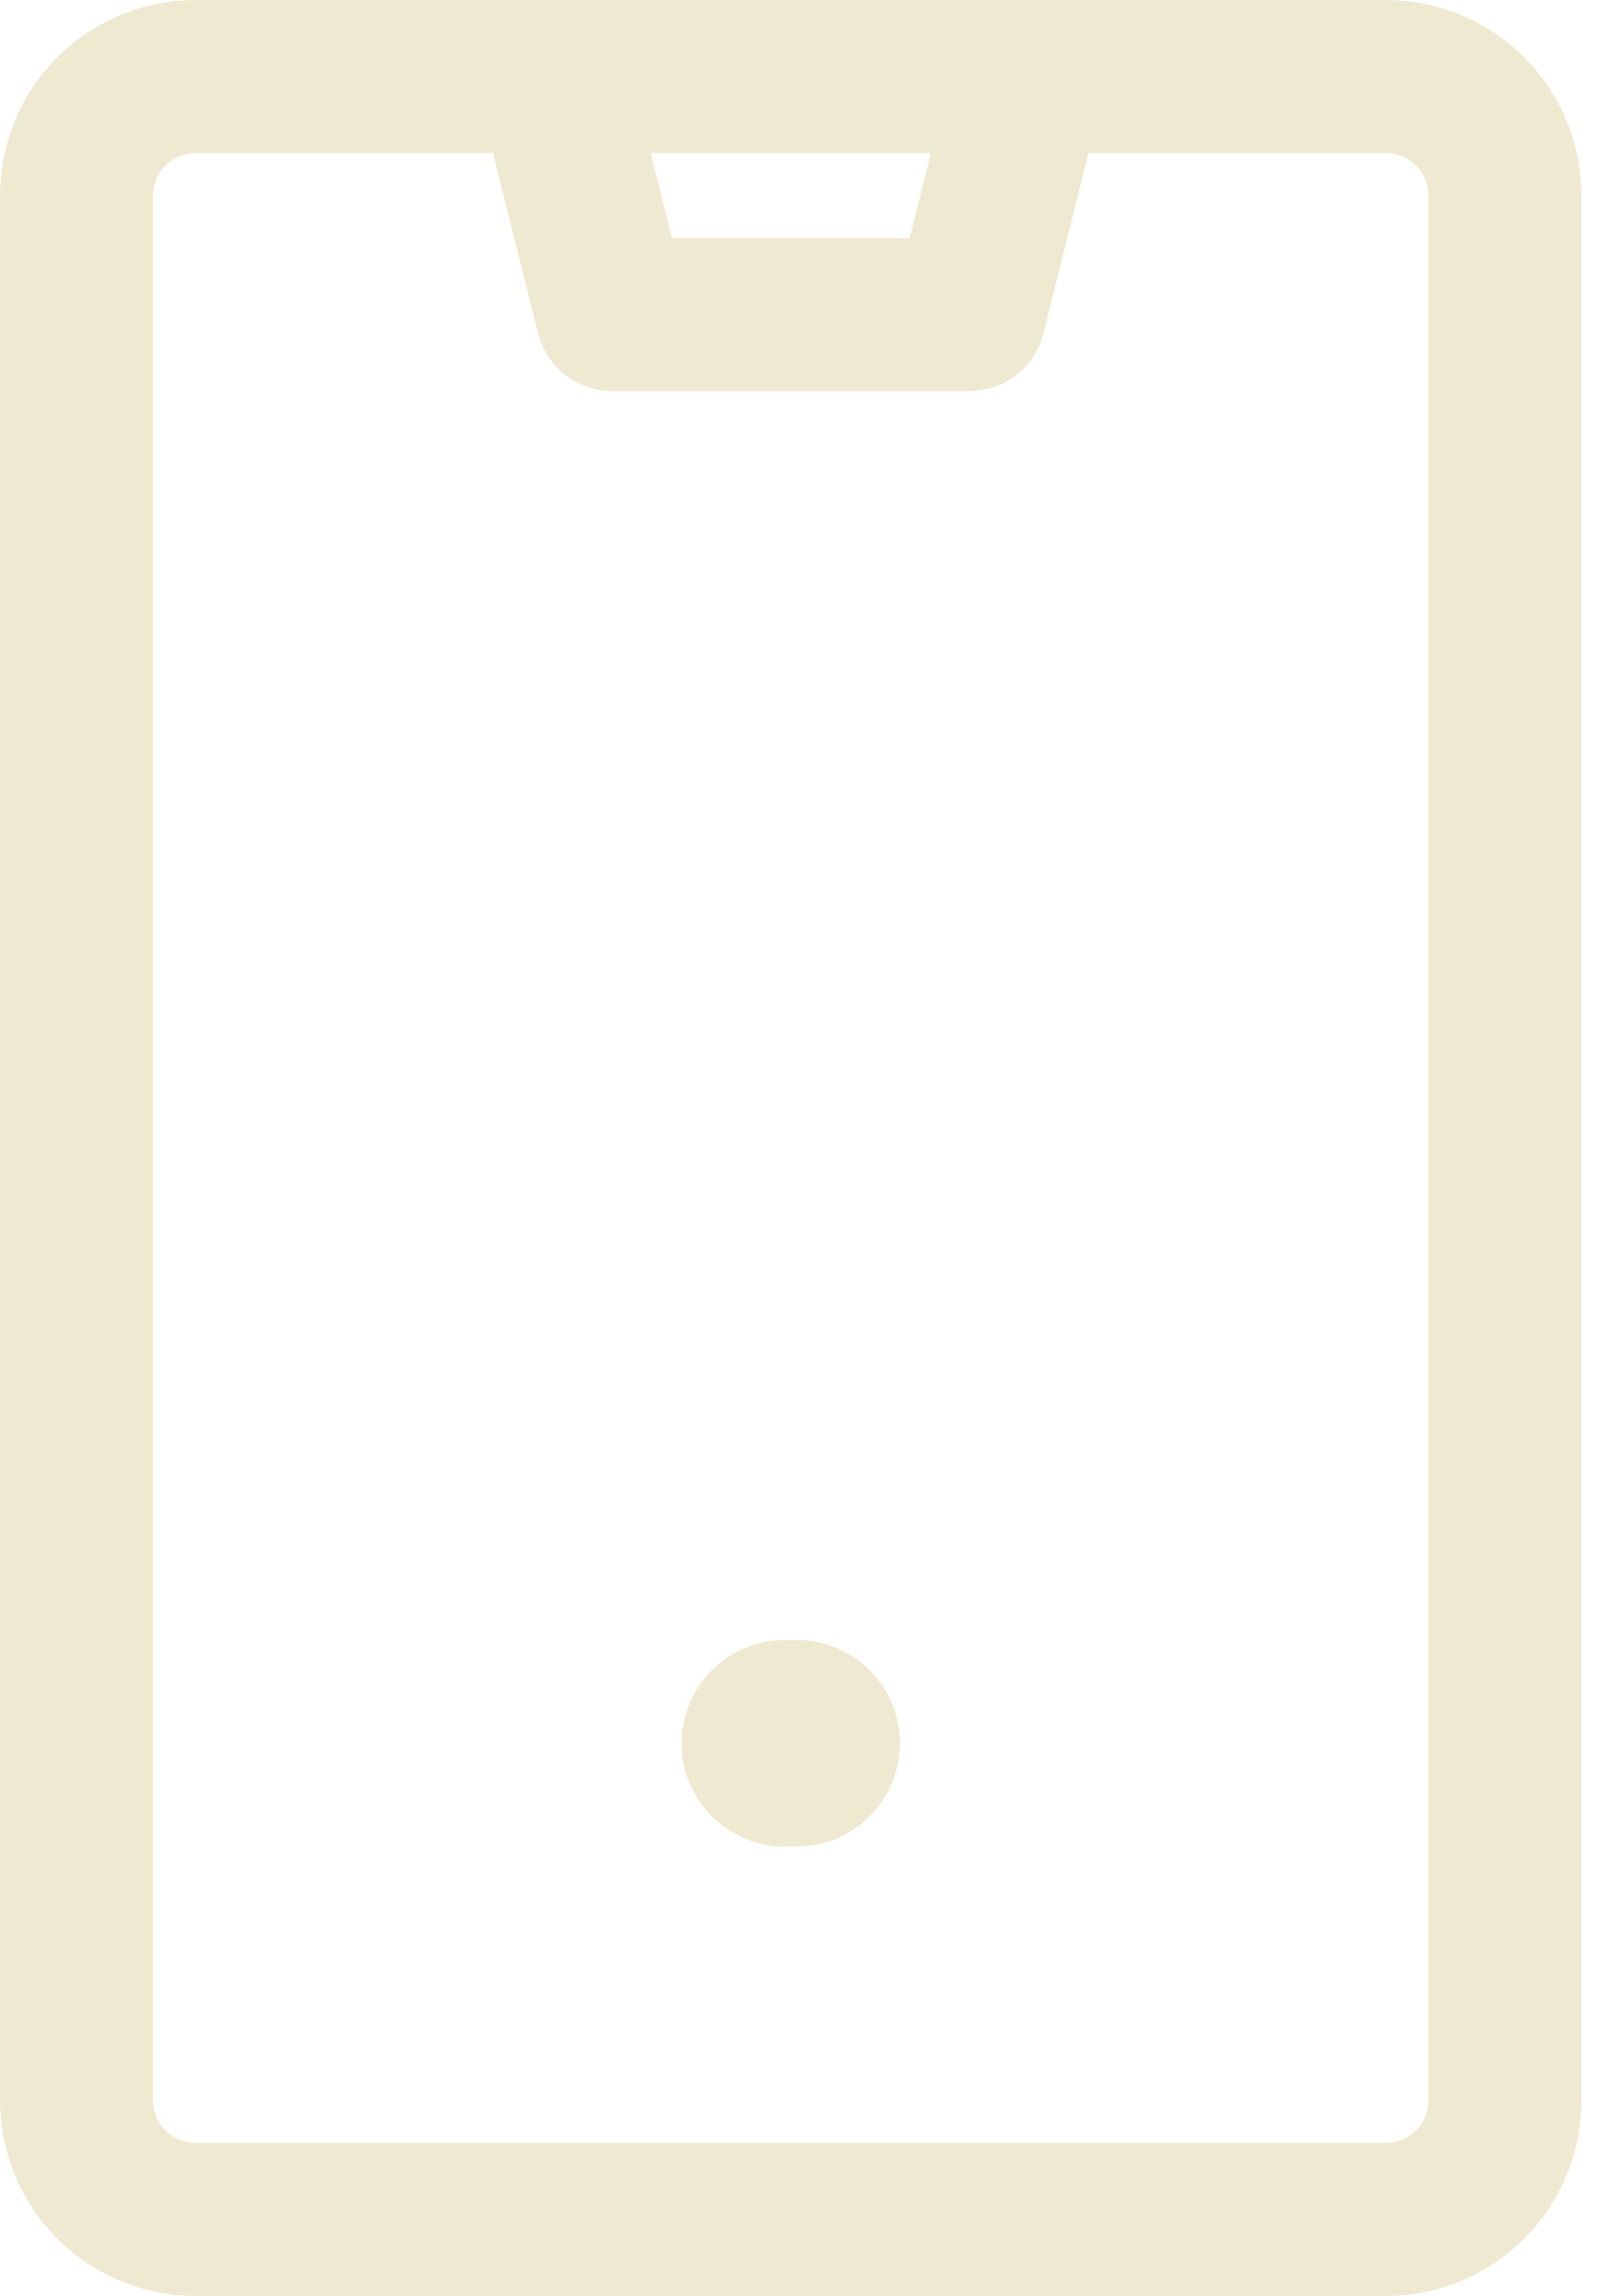
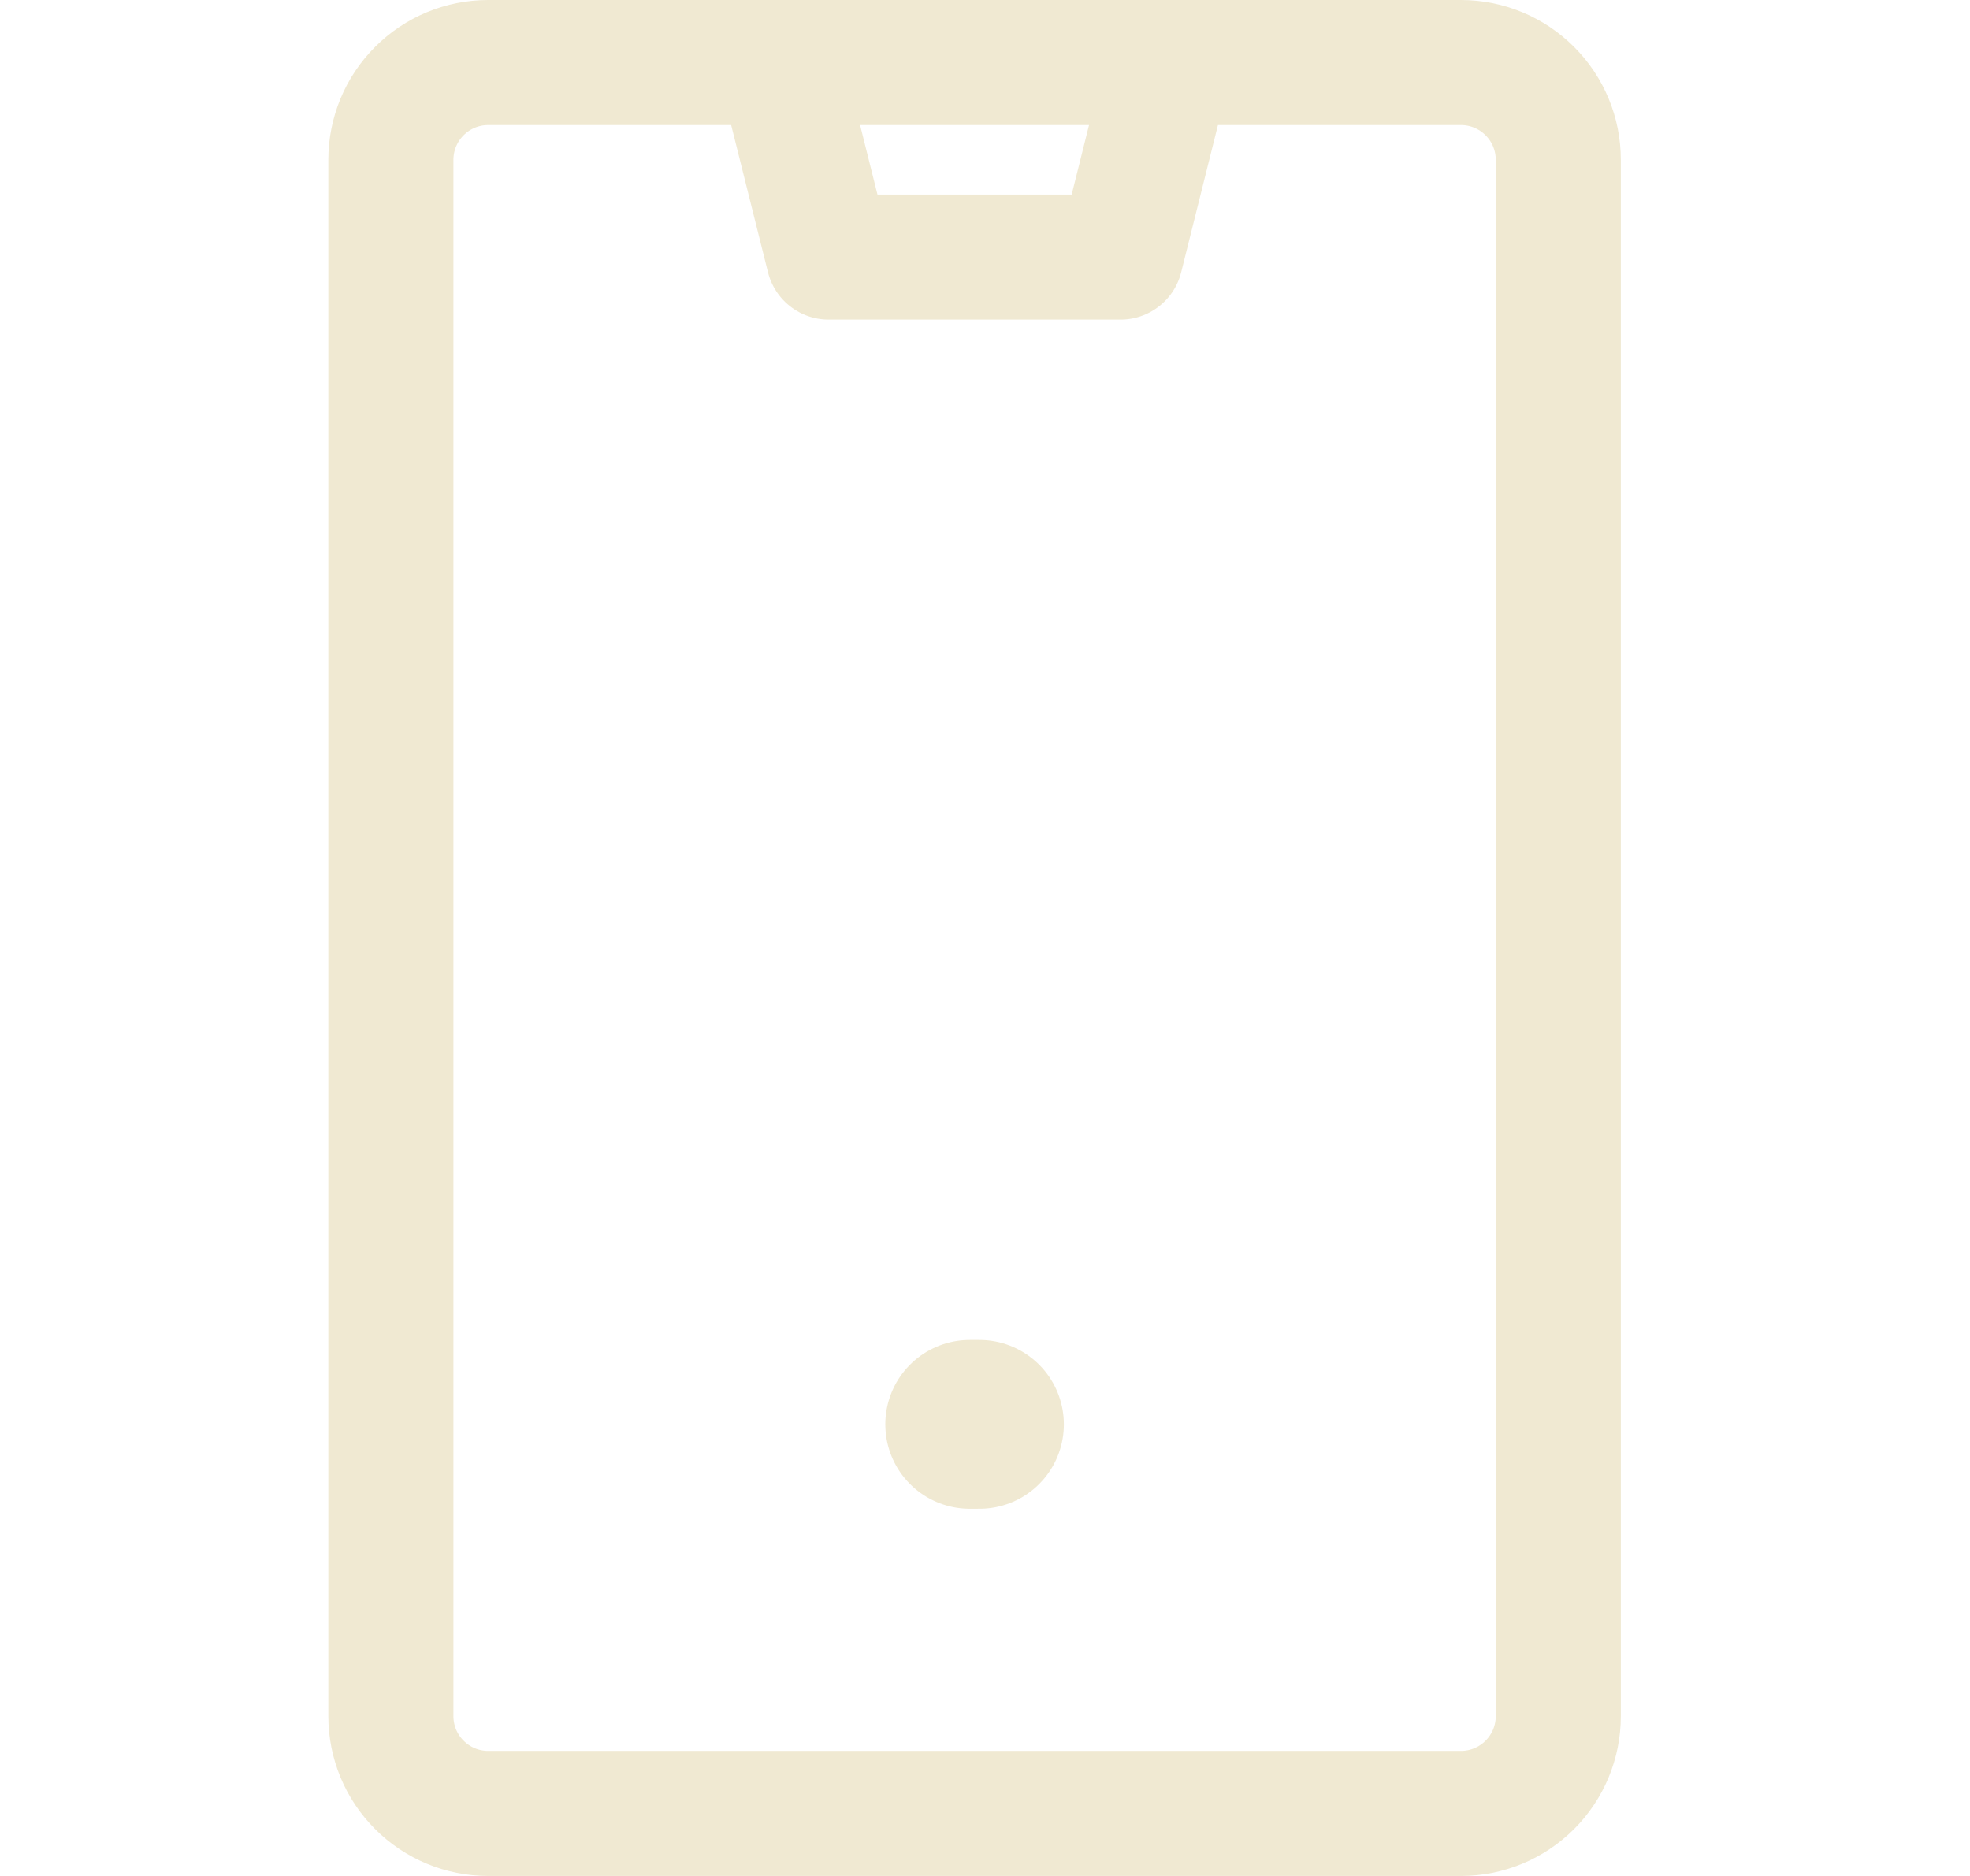
- <svg xmlns="http://www.w3.org/2000/svg" width="21" height="30" viewBox="0 0 21 30" fill="none">
+ <svg xmlns="http://www.w3.org/2000/svg" width="21" height="20" viewBox="0 0 21 30" fill="none">
  <path d="M10.256 22.778H10.411" stroke="#F0E9D2" stroke-width="2.7" stroke-linecap="round" stroke-linejoin="round" />
  <path d="M18.111 29H2.556C2.143 29 1.747 28.836 1.456 28.544C1.164 28.253 1 27.857 1 27.444V2.556C1 2.143 1.164 1.747 1.456 1.456C1.747 1.164 2.143 1 2.556 1H18.111C18.524 1 18.919 1.164 19.211 1.456C19.503 1.747 19.667 2.143 19.667 2.556V27.444C19.667 27.857 19.503 28.253 19.211 28.544C18.919 28.836 18.524 29 18.111 29ZM13.444 1H7.222L8 4.111H12.667L13.444 1Z" stroke="#F0E9D2" stroke-width="2" stroke-linecap="round" stroke-linejoin="round" />
</svg>
